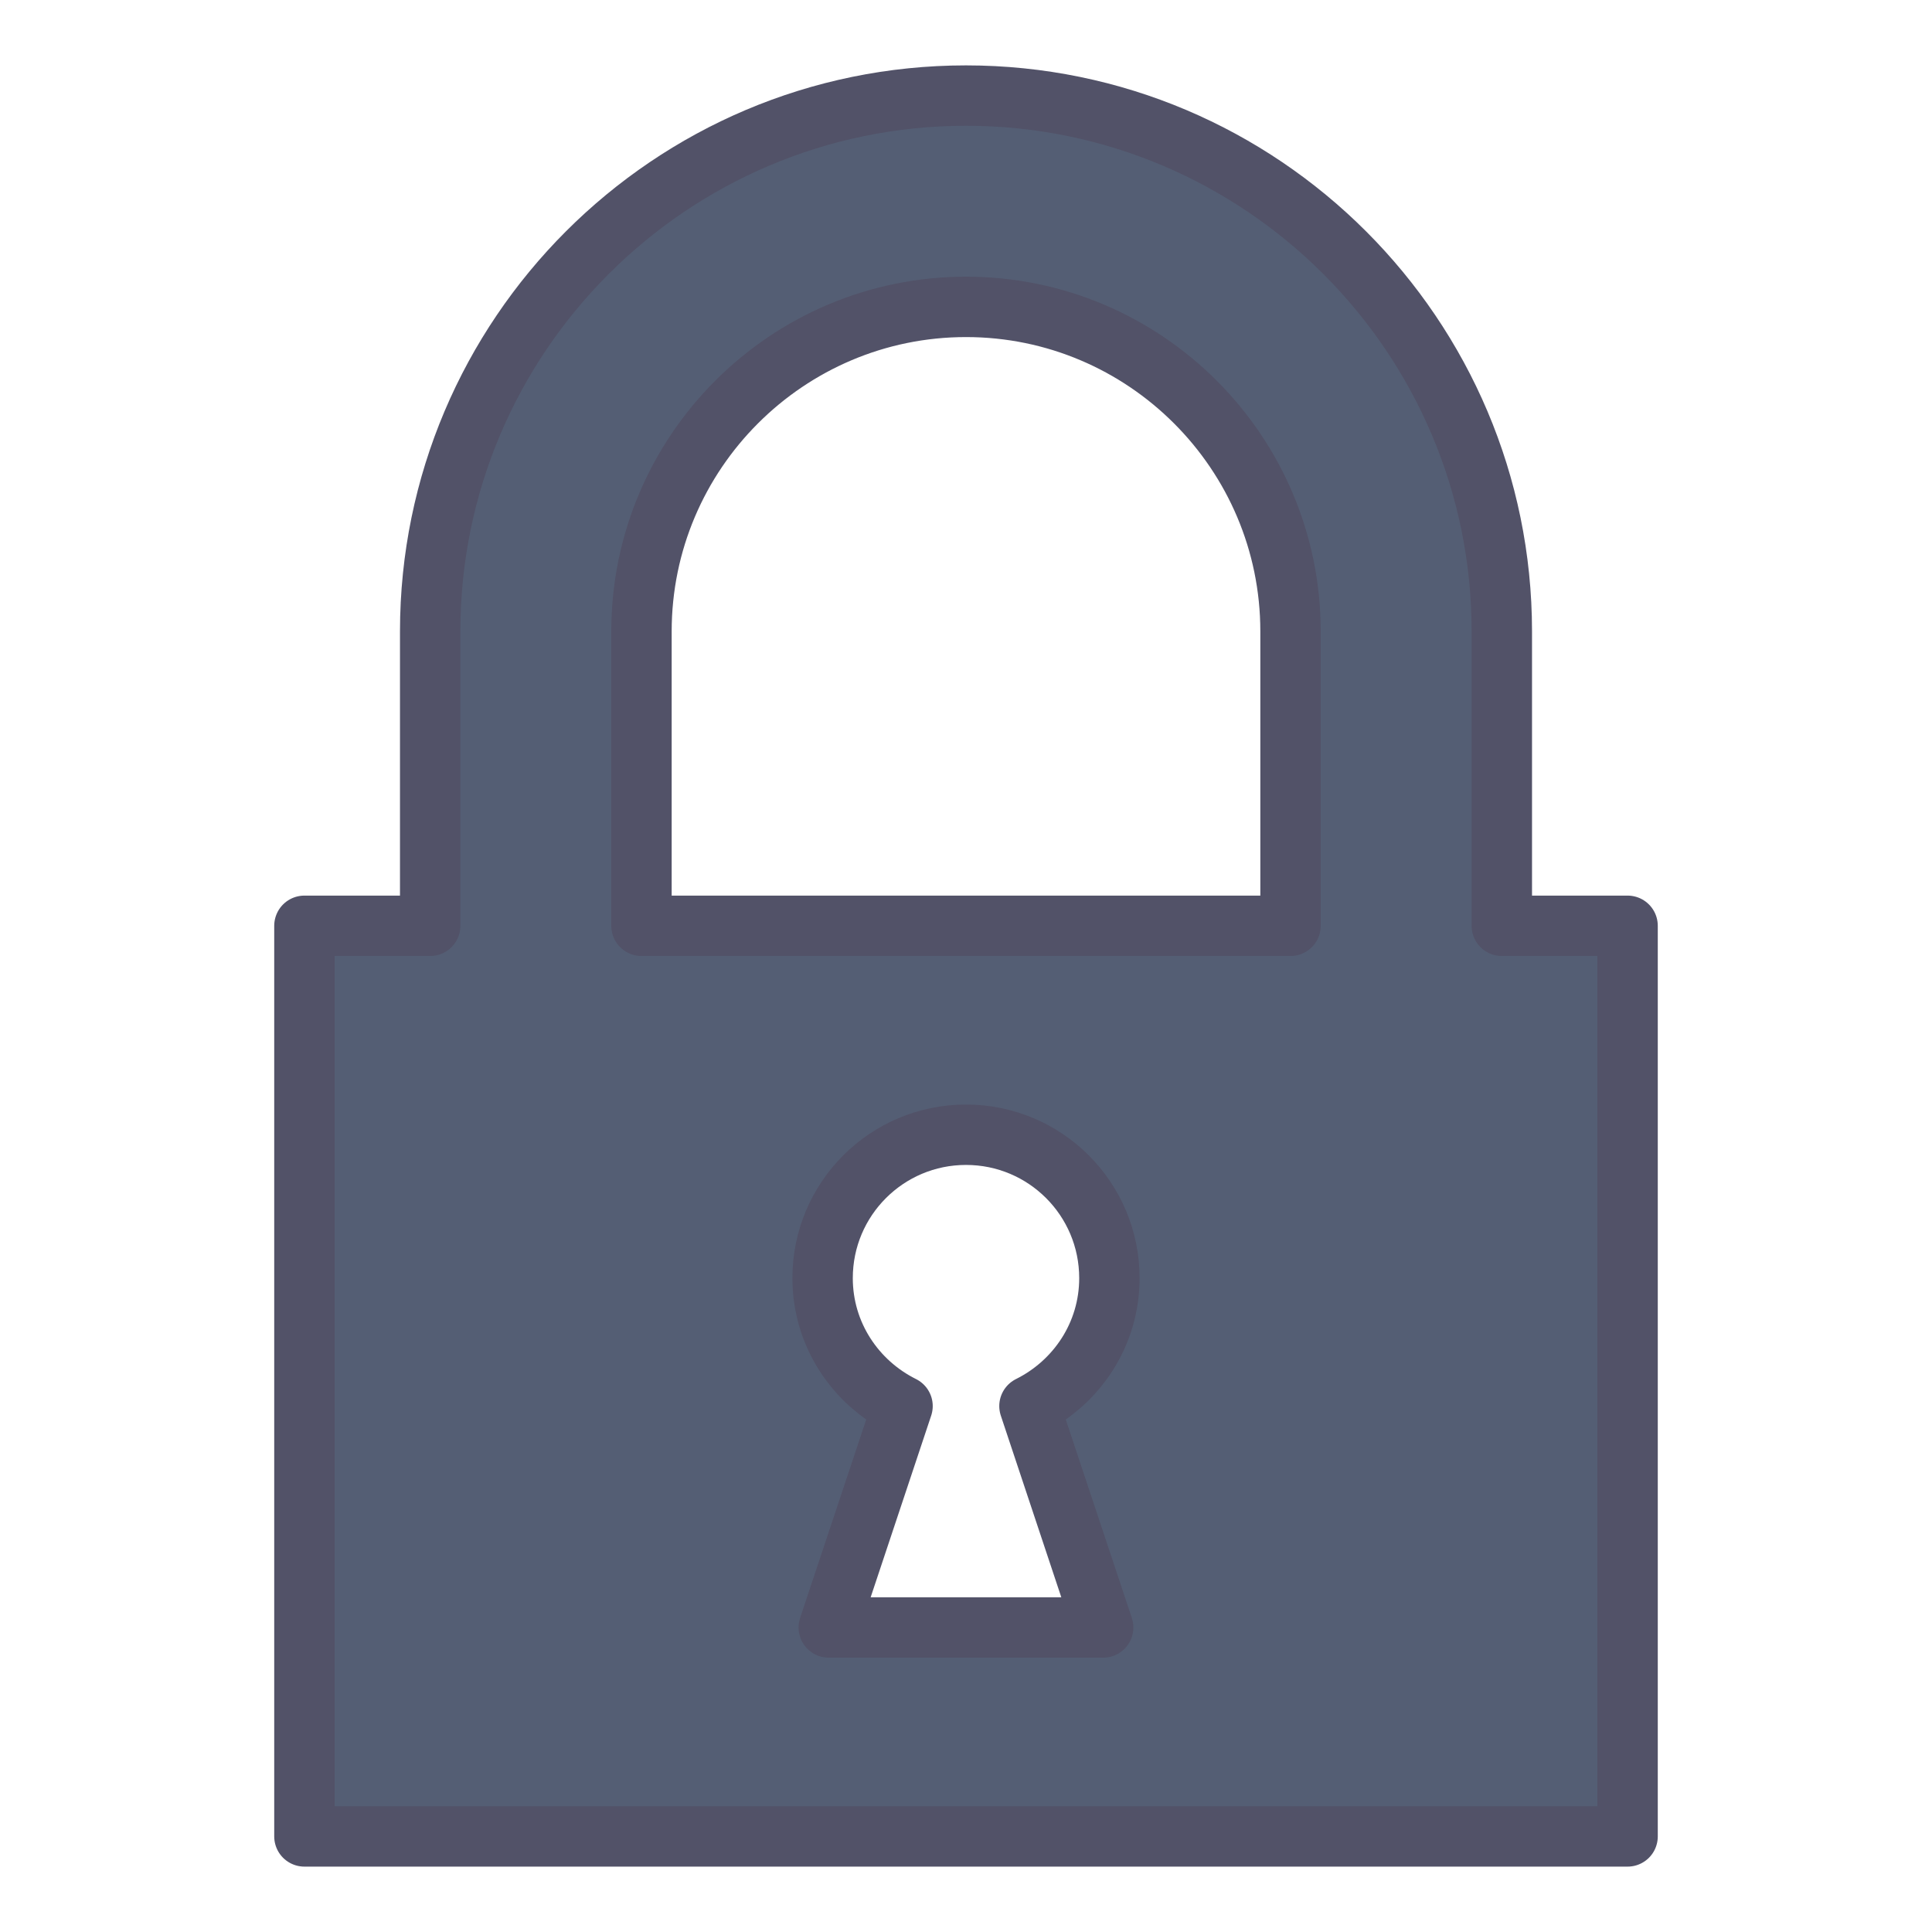
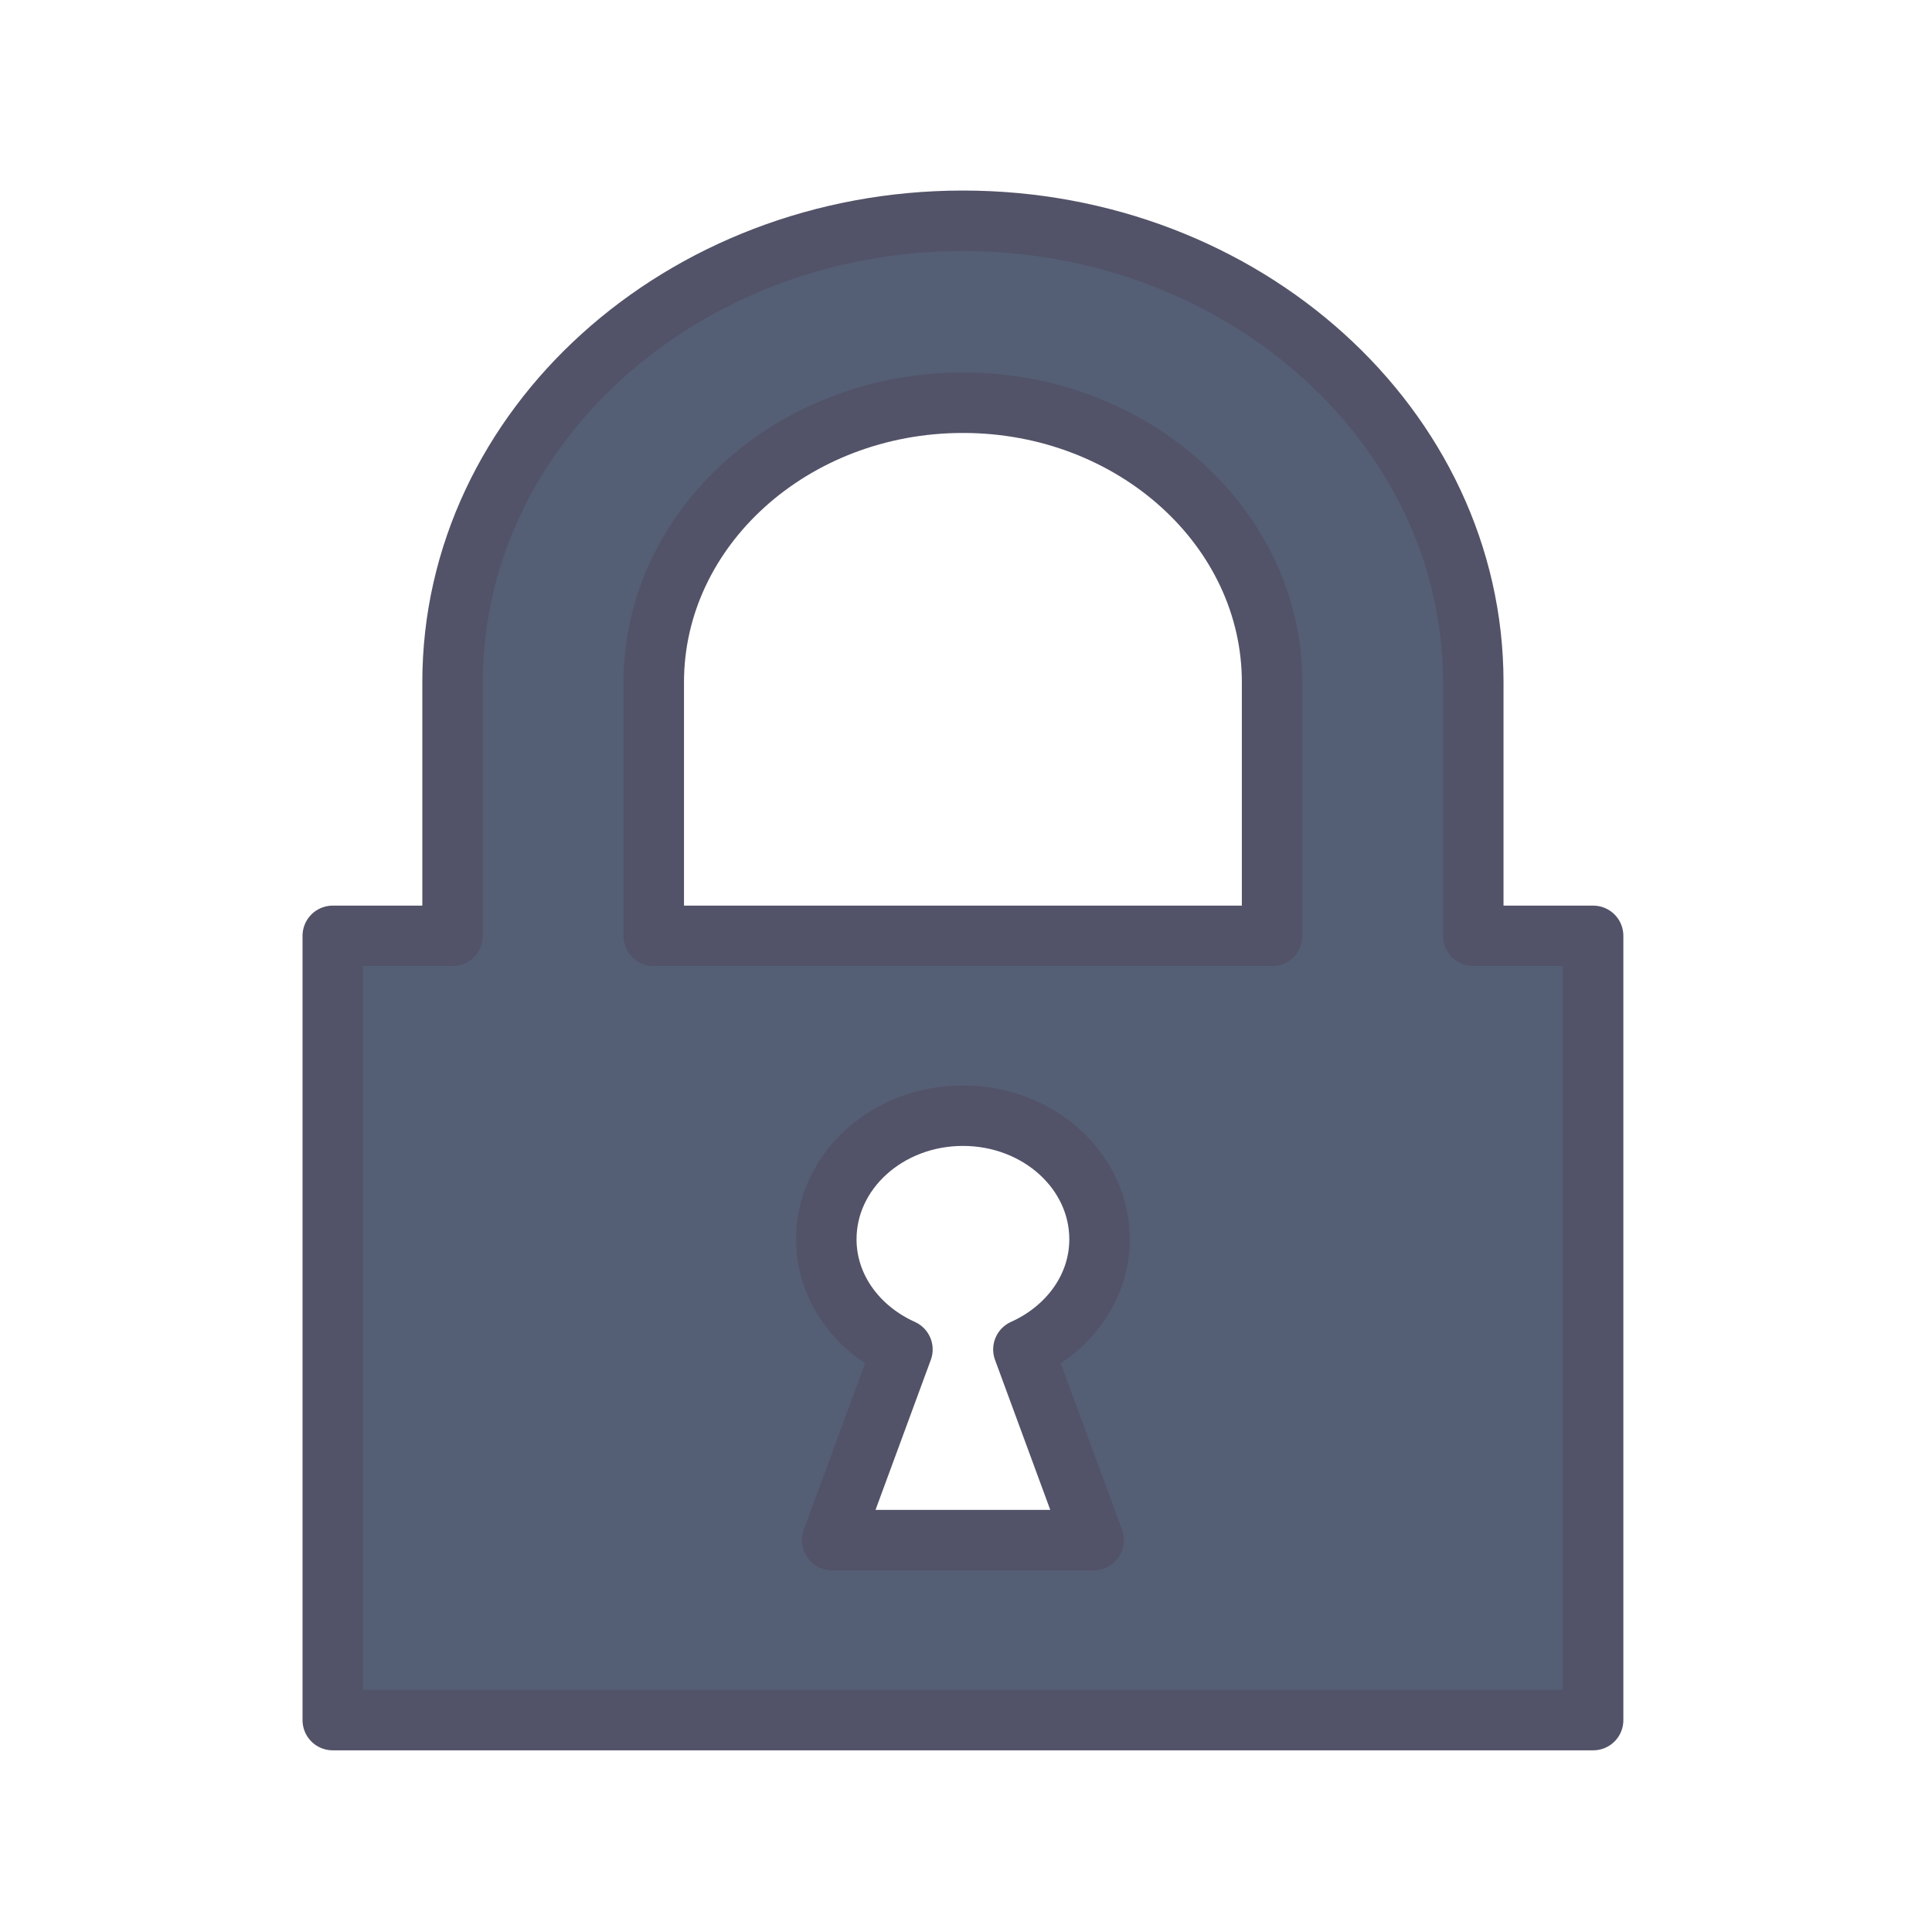
<svg xmlns="http://www.w3.org/2000/svg" width="32" height="32">
  <g>
-     <g id="svg_1">
-       <path stroke="#010121" id="svg_2" fill="#051333" d="M24.875,15.334v-4.876c0-4.894-3.981-8.875-8.875-8.875s-8.875,3.981-8.875,8.875v4.876H5.042v15.083h21.916V15.334H24.875zM10.625,10.458c0-2.964,2.411-5.375,5.375-5.375s5.375,2.411,5.375,5.375v4.876h-10.75V10.458zM18.272,26.956h-4.545l1.222-3.667c-0.782-0.389-1.324-1.188-1.324-2.119c0-1.312,1.063-2.375,2.375-2.375s2.375,1.062,2.375,2.375c0,0.932-0.542,1.73-1.324,2.119L18.272,26.956z" opacity="0.68" stroke-linejoin="round" stroke-linecap="round" />
-     </g>
+     <path stroke="#010121" fill="#051333" d="m24.403,15.5l0,-4.2c0,-4.215 -3.792,-7.644 -8.454,-7.644s-8.454,3.429 -8.454,7.644l0,4.2l-1.984,0l0,12.991l20.877,0l0,-12.991l-1.984,0l-0,0zm-13.574,-4.2c0,-2.553 2.297,-4.629 5.12,-4.629s5.12,2.077 5.12,4.629l0,4.2l-10.24,0l0,-4.2l0,0zm7.284,14.209l-4.329,0l1.164,-3.158c-0.745,-0.335 -1.261,-1.023 -1.261,-1.825c0,-1.13 1.013,-2.046 2.262,-2.046s2.262,0.915 2.262,2.046c0,0.803 -0.516,1.49 -1.261,1.825l1.163,3.158l-0,0z" opacity="0.68" stroke-linejoin="round" stroke-linecap="round" />
  </g>
</svg>
